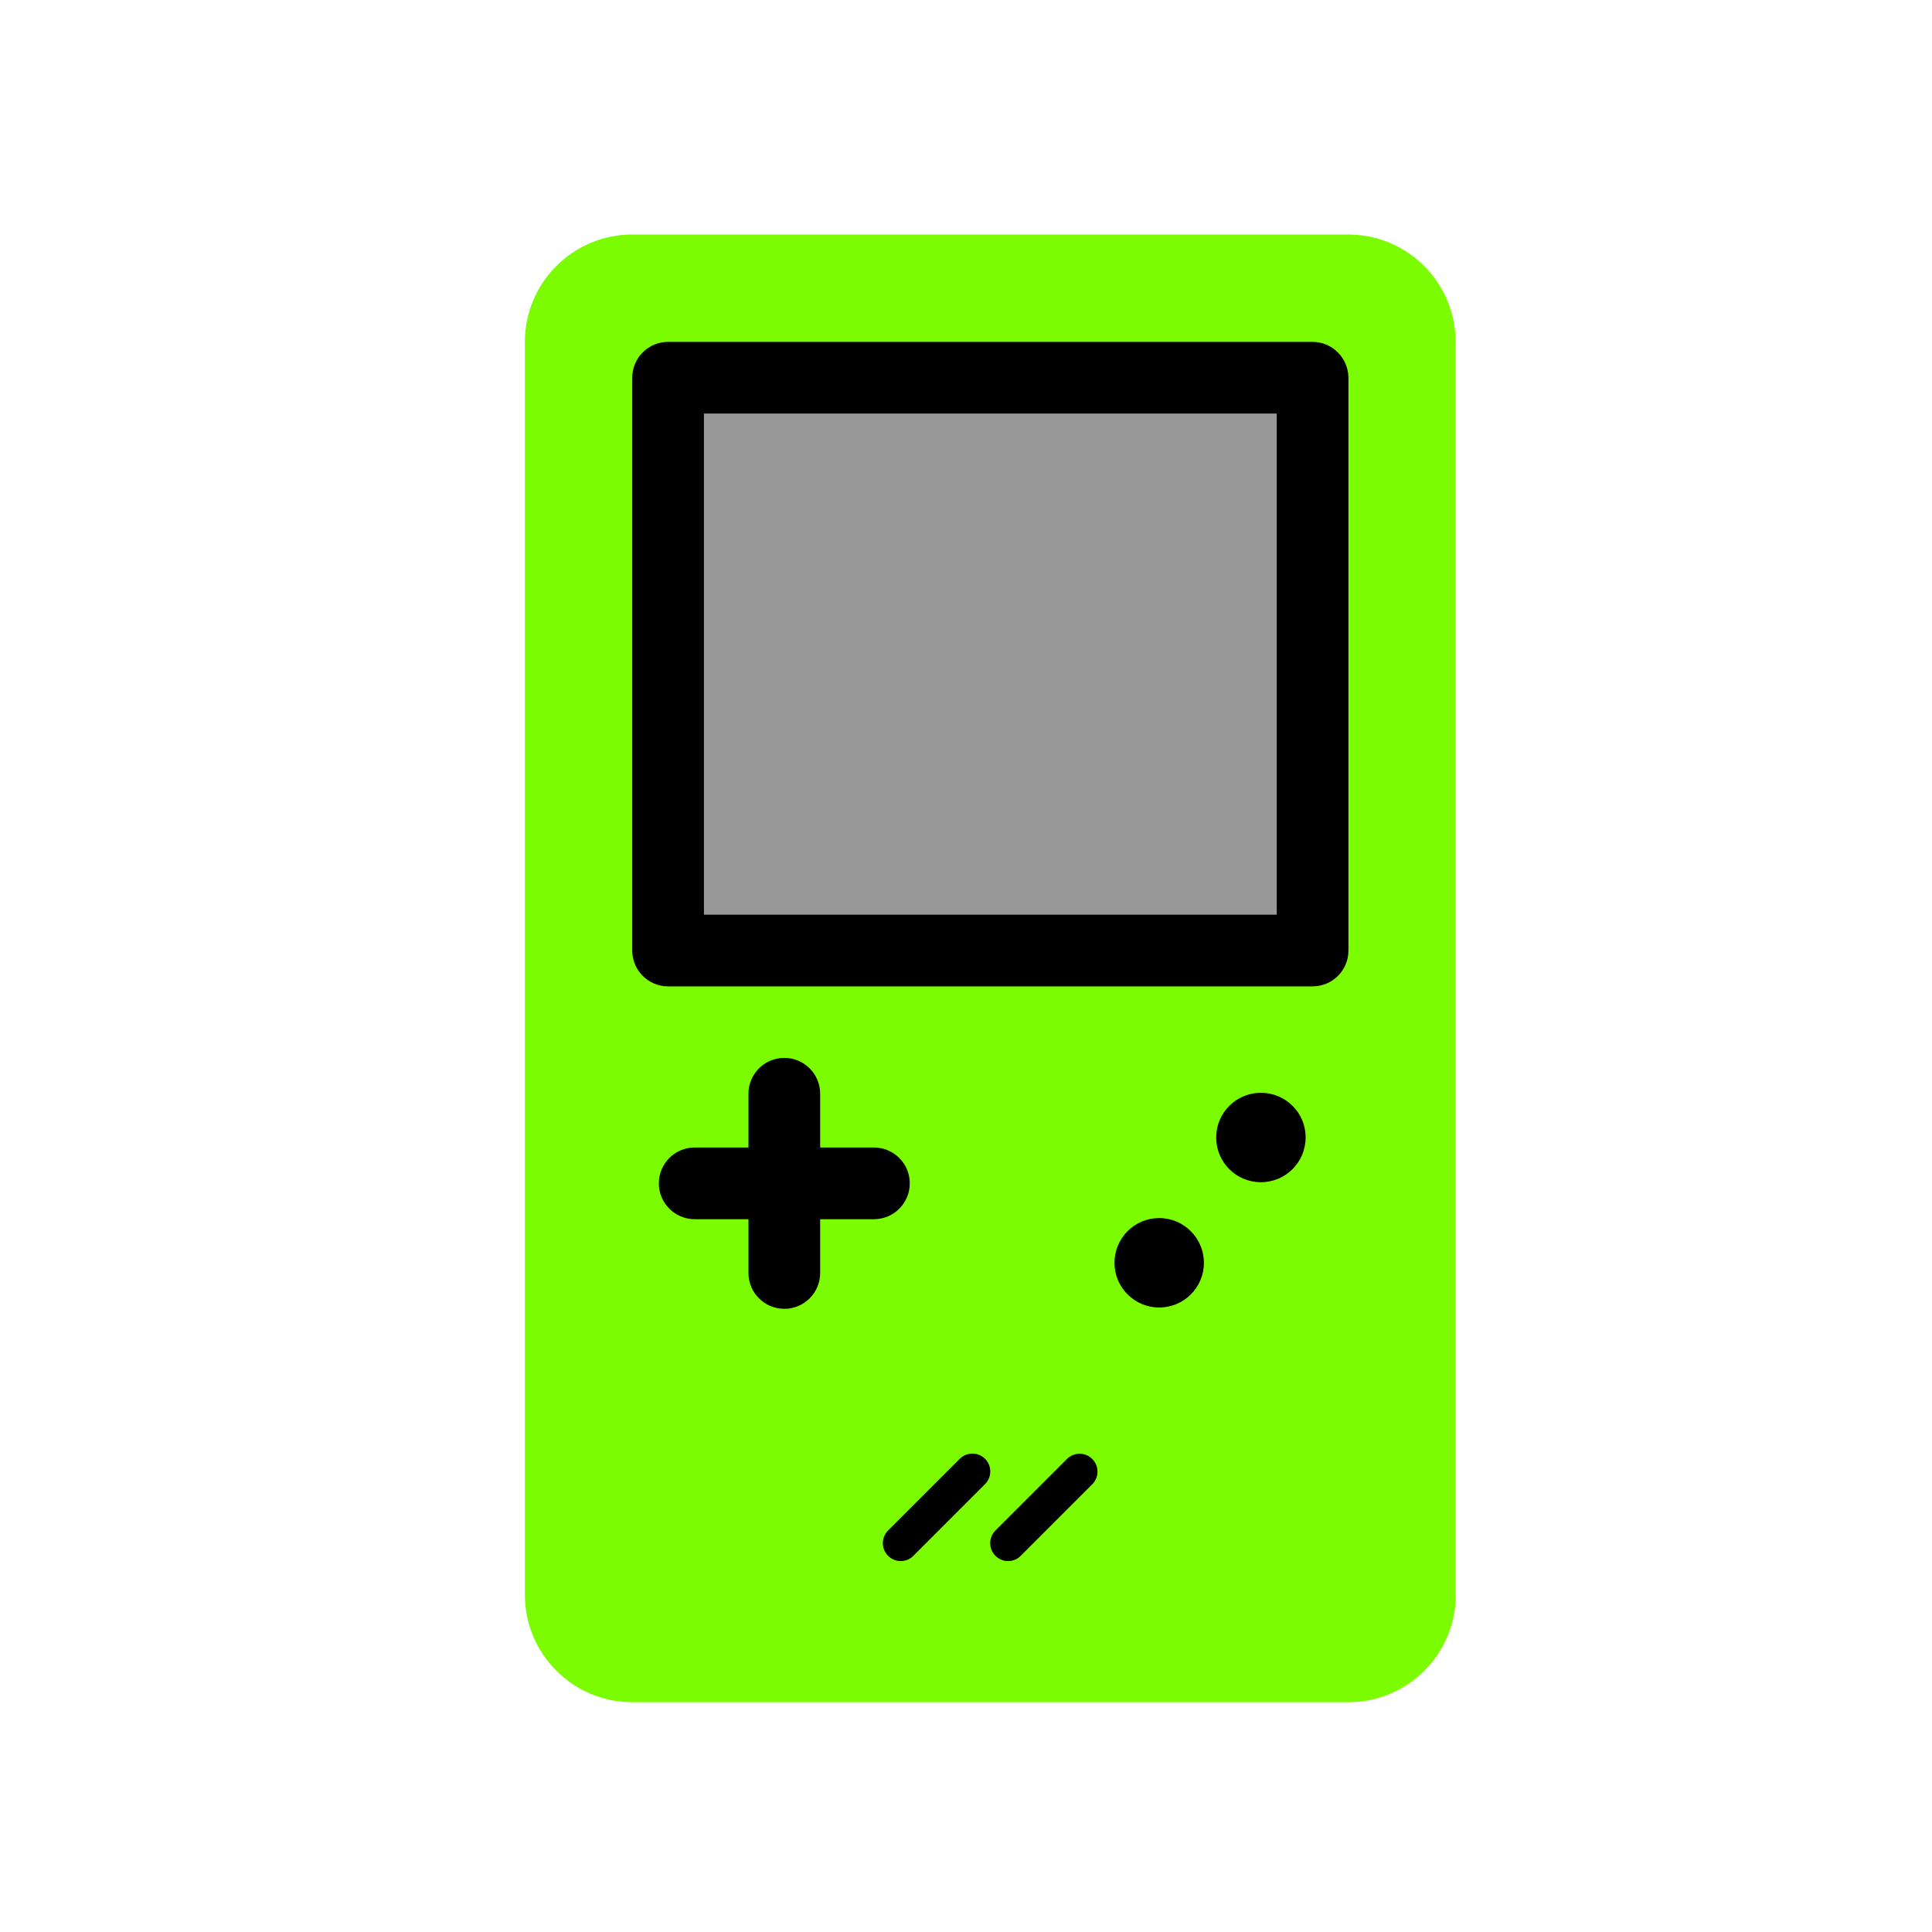
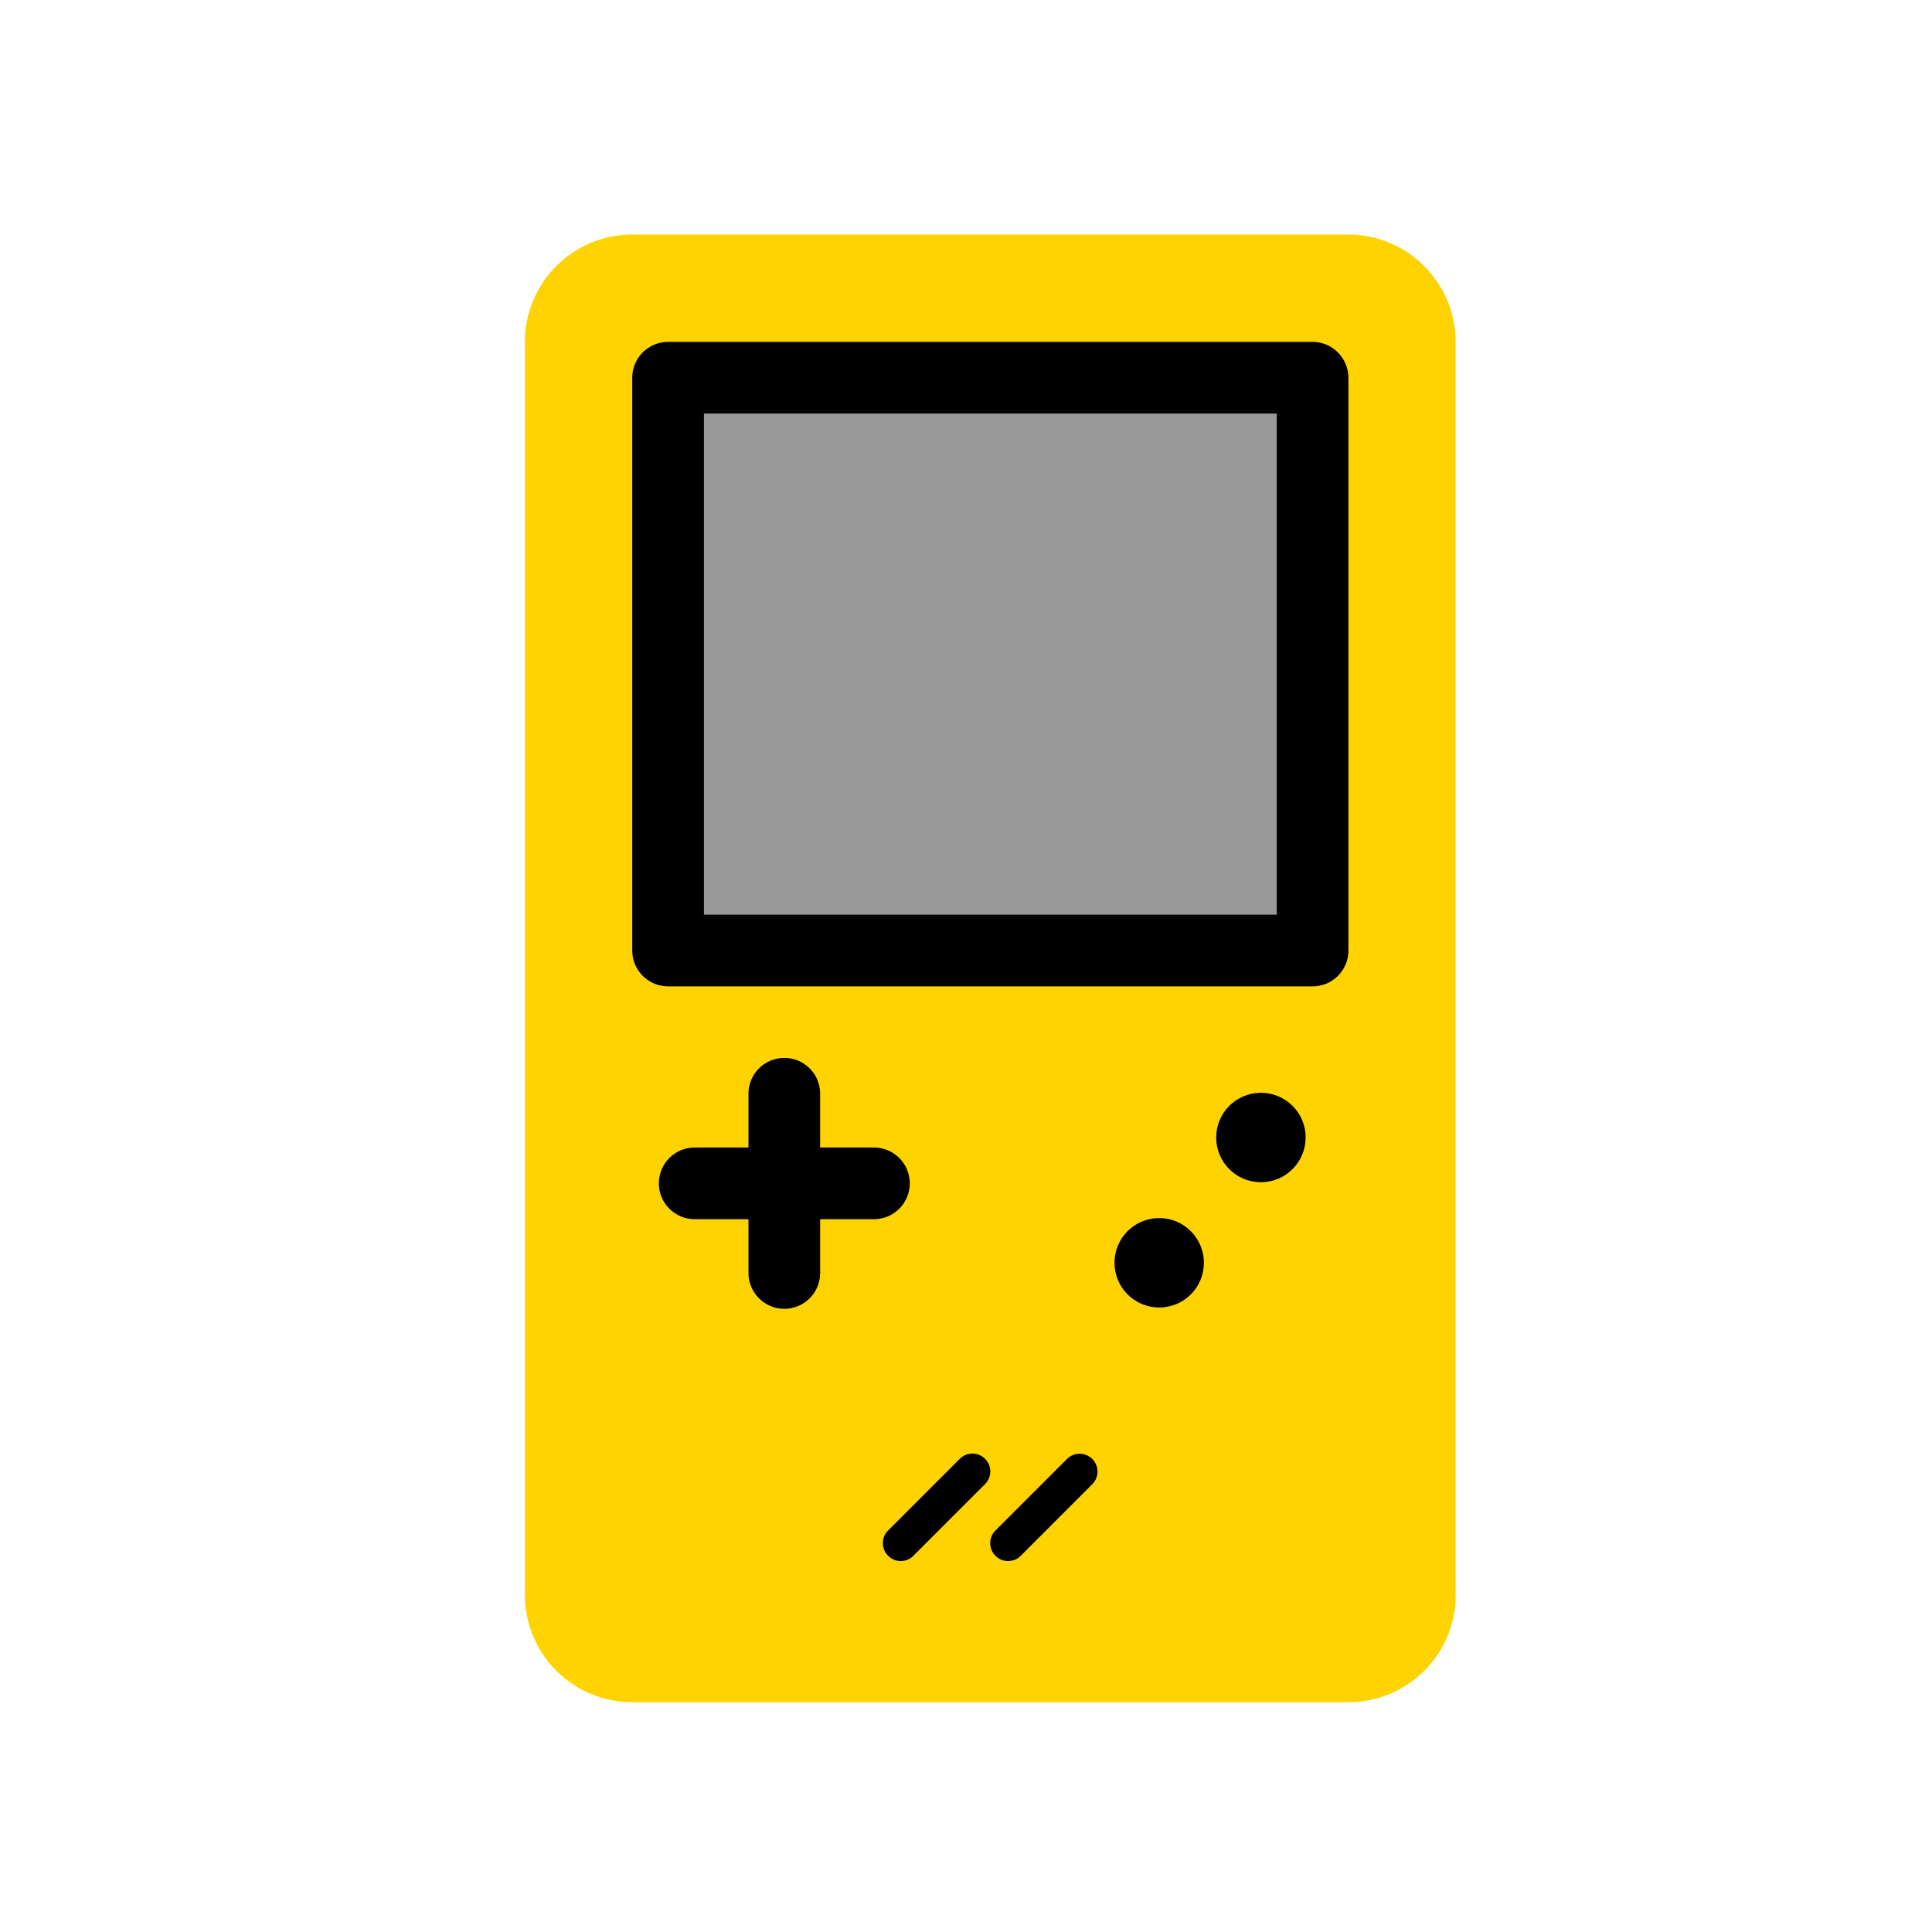
<svg xmlns="http://www.w3.org/2000/svg" viewBox="0 0 1024 1024" class="icon" version="1.1" fill="none">
  <g id="SVGRepo_bgCarrier" stroke-width="0" />
  <g id="SVGRepo_tracerCarrier" stroke-linecap="round" stroke-linejoin="round" />
  <g id="SVGRepo_iconCarrier">
-     <path d="M771.6 845.3c0 31.4-25.5 56.9-56.9 56.9H335.1c-31.4 0-56.9-25.5-56.9-56.9V181.2c0-31.4 25.5-56.9 56.9-56.9h379.5c31.4 0 56.9 25.5 56.9 56.9v664.1z" fill="#7CFC00" />
+     <path d="M771.6 845.3c0 31.4-25.5 56.9-56.9 56.9H335.1c-31.4 0-56.9-25.5-56.9-56.9V181.2c0-31.4 25.5-56.9 56.9-56.9h379.5c31.4 0 56.9 25.5 56.9 56.9v664.1z" fill="#FFD300" />
    <path d="M354.1 200.2h341.6v303.6H354.1z" fill="#999999" />
    <path d="M714.6 105.3H335.1c-41.9 0-75.9 34-75.9 75.9v664.1c0 41.9 34.1 75.9 75.9 75.9h379.5c41.9 0 75.9-34.1 75.9-75.9V181.2c0-41.9-34-75.9-75.9-75.9z m38 740c0 20.9-17 38-38 38H335.1c-20.9 0-38-17-38-38V181.2c0-20.9 17-38 38-38h379.5c20.9 0 38 17 38 38v664.1z" fill="none" />
    <path d="M695.7 181.2H354.1c-10.5 0-19 8.5-19 19v303.6c0 10.5 8.5 19 19 19h341.6c10.5 0 19-8.5 19-19V200.2c-0.1-10.5-8.6-19-19-19z m-19 303.6H373.1V219.2h303.6v265.6zM482.2 627.2c0-10.5-8.5-19-19-19h-28.5v-28.5c0-10.5-8.5-19-19-19s-19 8.5-19 19v28.5h-28.5c-10.5 0-19 8.5-19 19s8.5 19 19 19h28.5v28.5c0 10.5 8.5 19 19 19s19-8.5 19-19v-28.5h28.5c10.5 0 19-8.5 19-19zM614.4 645.6c-13.1 0-23.7 10.6-23.7 23.7s10.6 23.7 23.7 23.7 23.7-10.6 23.7-23.7c0-13-10.6-23.7-23.7-23.7zM668.3 579.2c-13.1 0-23.7 10.6-23.7 23.7s10.6 23.7 23.7 23.7S692 616 692 602.9c0.1-13.1-10.6-23.7-23.7-23.7zM522.1 773.2c-3.7-3.7-9.7-3.7-13.4 0l-38 38c-3.7 3.7-3.7 9.7 0 13.4 1.9 1.9 4.3 2.8 6.7 2.8 2.4 0 4.9-0.9 6.7-2.8l38-38c3.7-3.7 3.7-9.7 0-13.4zM565.6 773.2l-38 38c-3.7 3.7-3.7 9.7 0 13.4 1.9 1.9 4.3 2.8 6.7 2.8 2.4 0 4.9-0.9 6.7-2.8l38-38a9.476 9.476 0 0 0-13.4-13.4z" fill="#000" />
    <path d="M401.2 333c2.4 0 4.9-0.9 6.7-2.8l75.9-75.9a9.476 9.476 0 0 0-13.4-13.4l-75.9 75.9c-3.7 3.7-3.7 9.7 0 13.4 1.8 1.9 4.3 2.8 6.7 2.8z" fill="none" />
  </g>
</svg>
